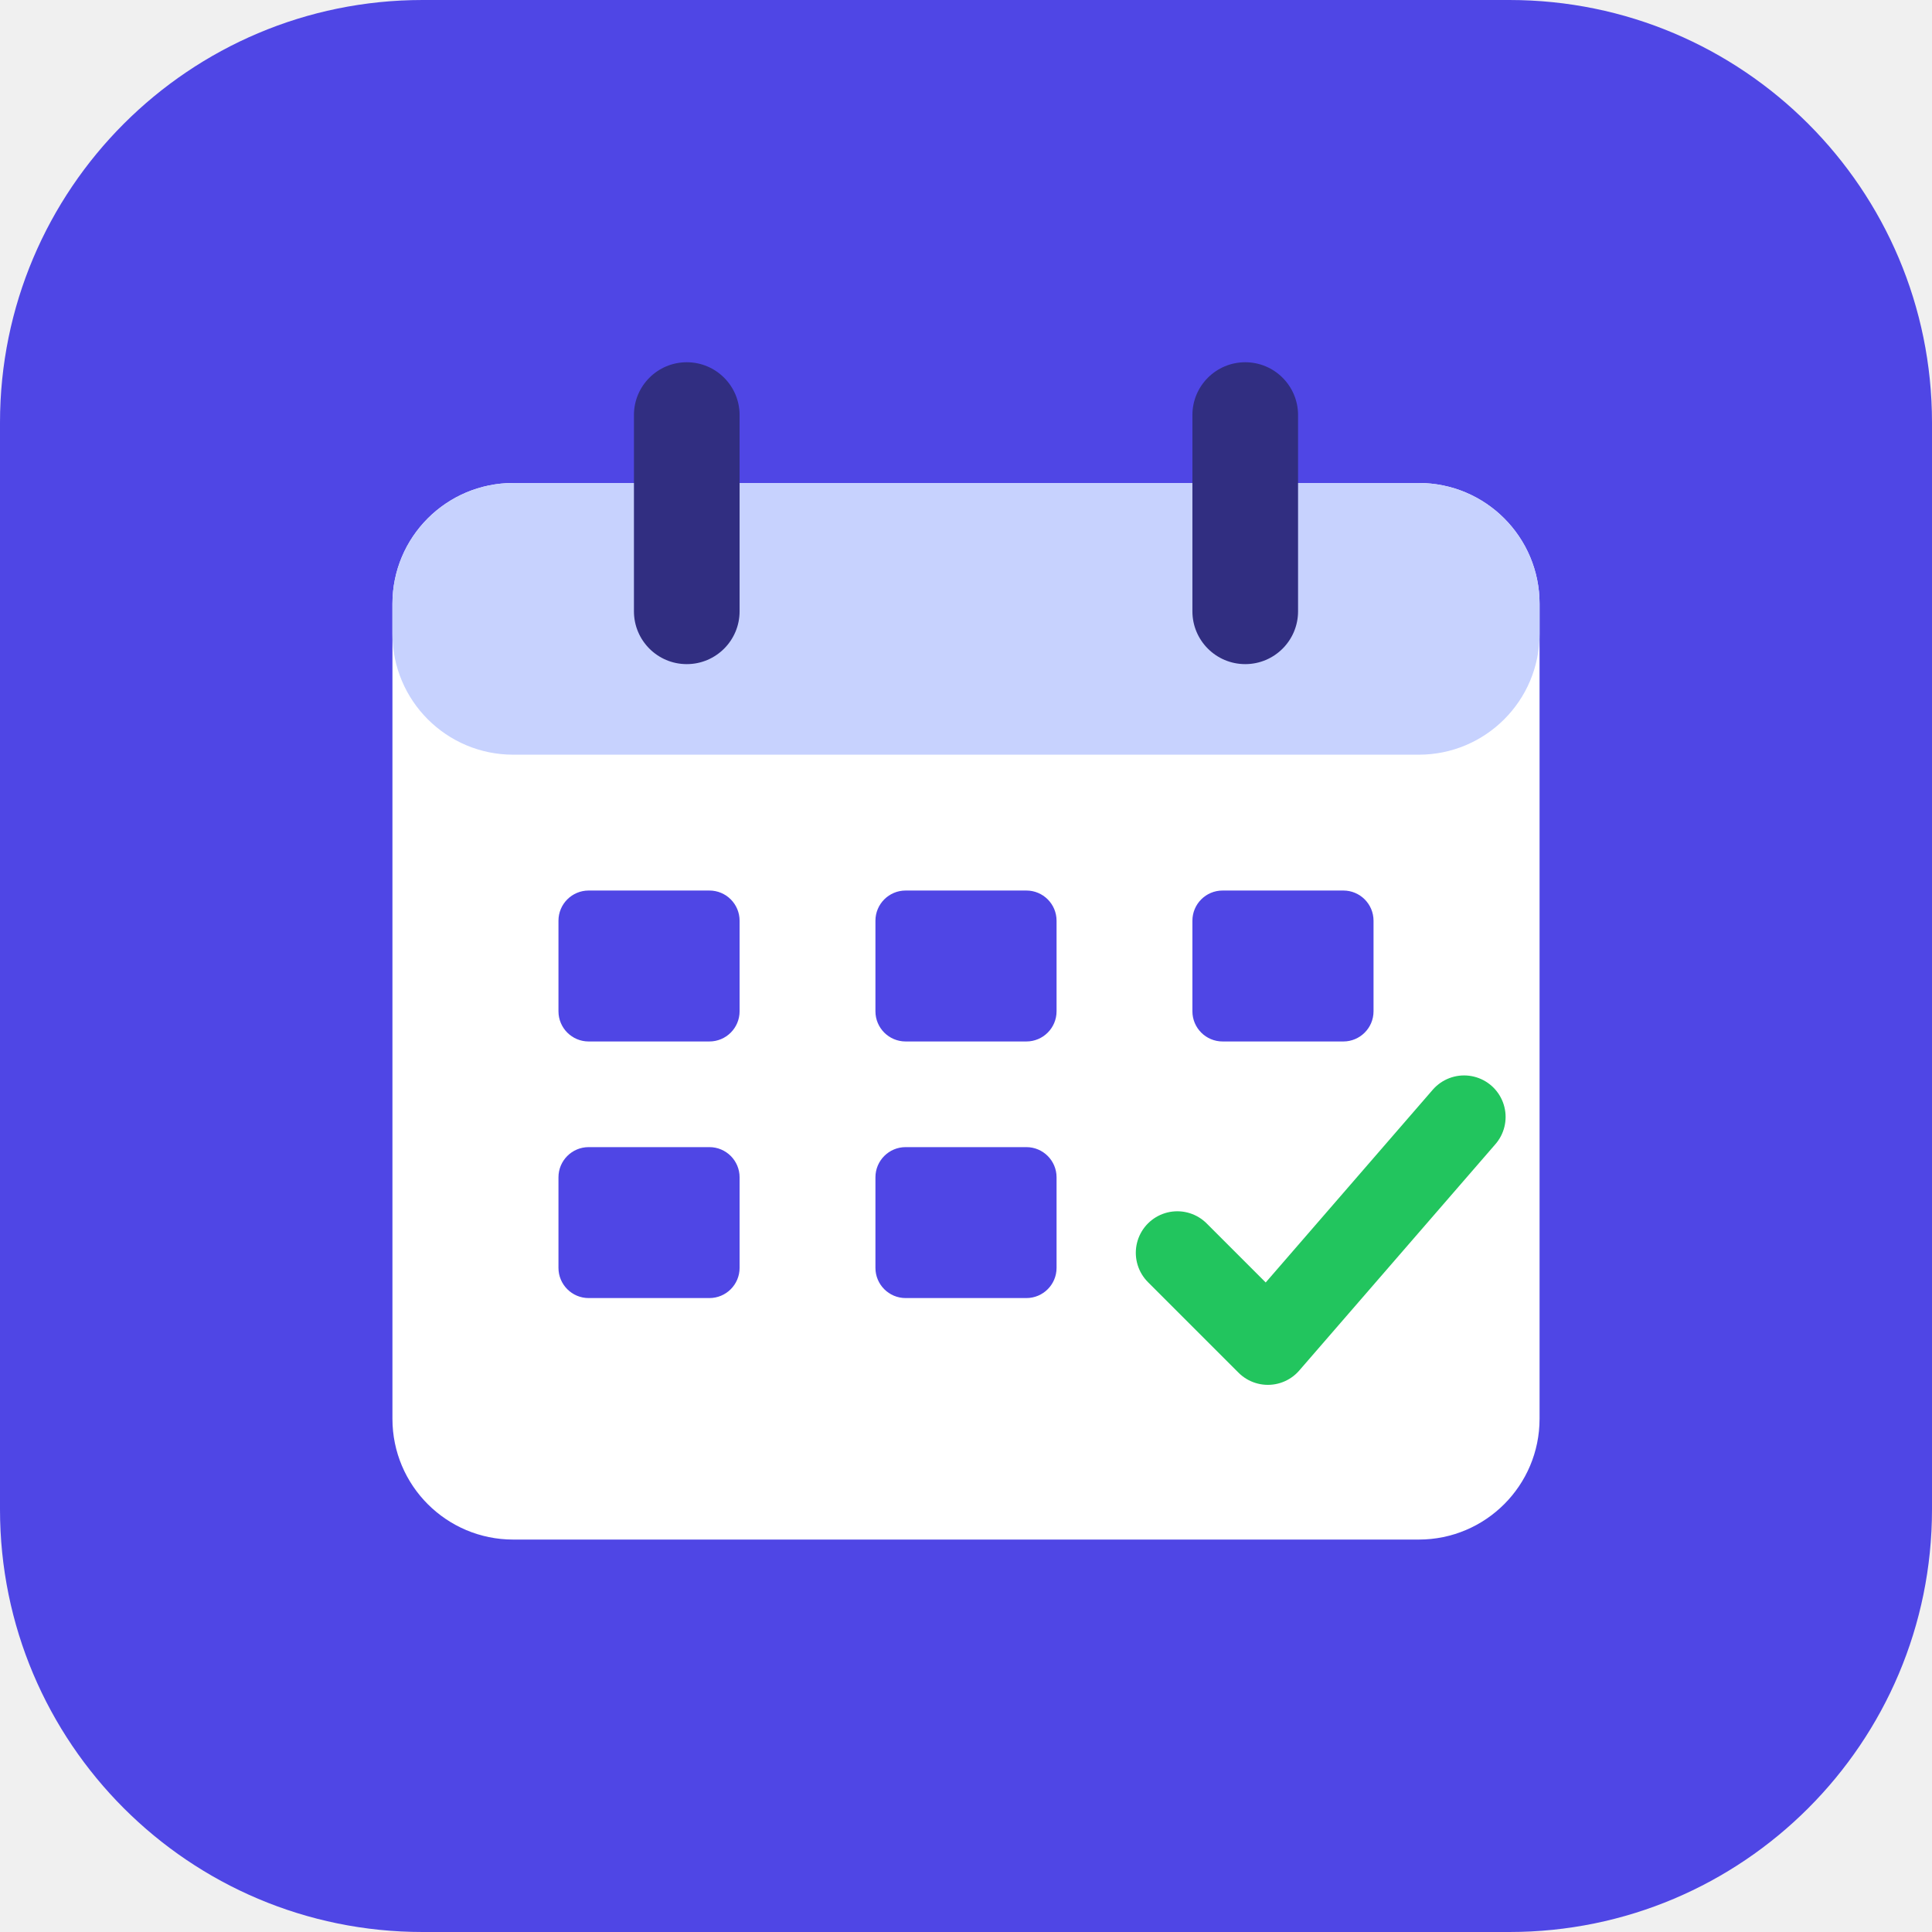
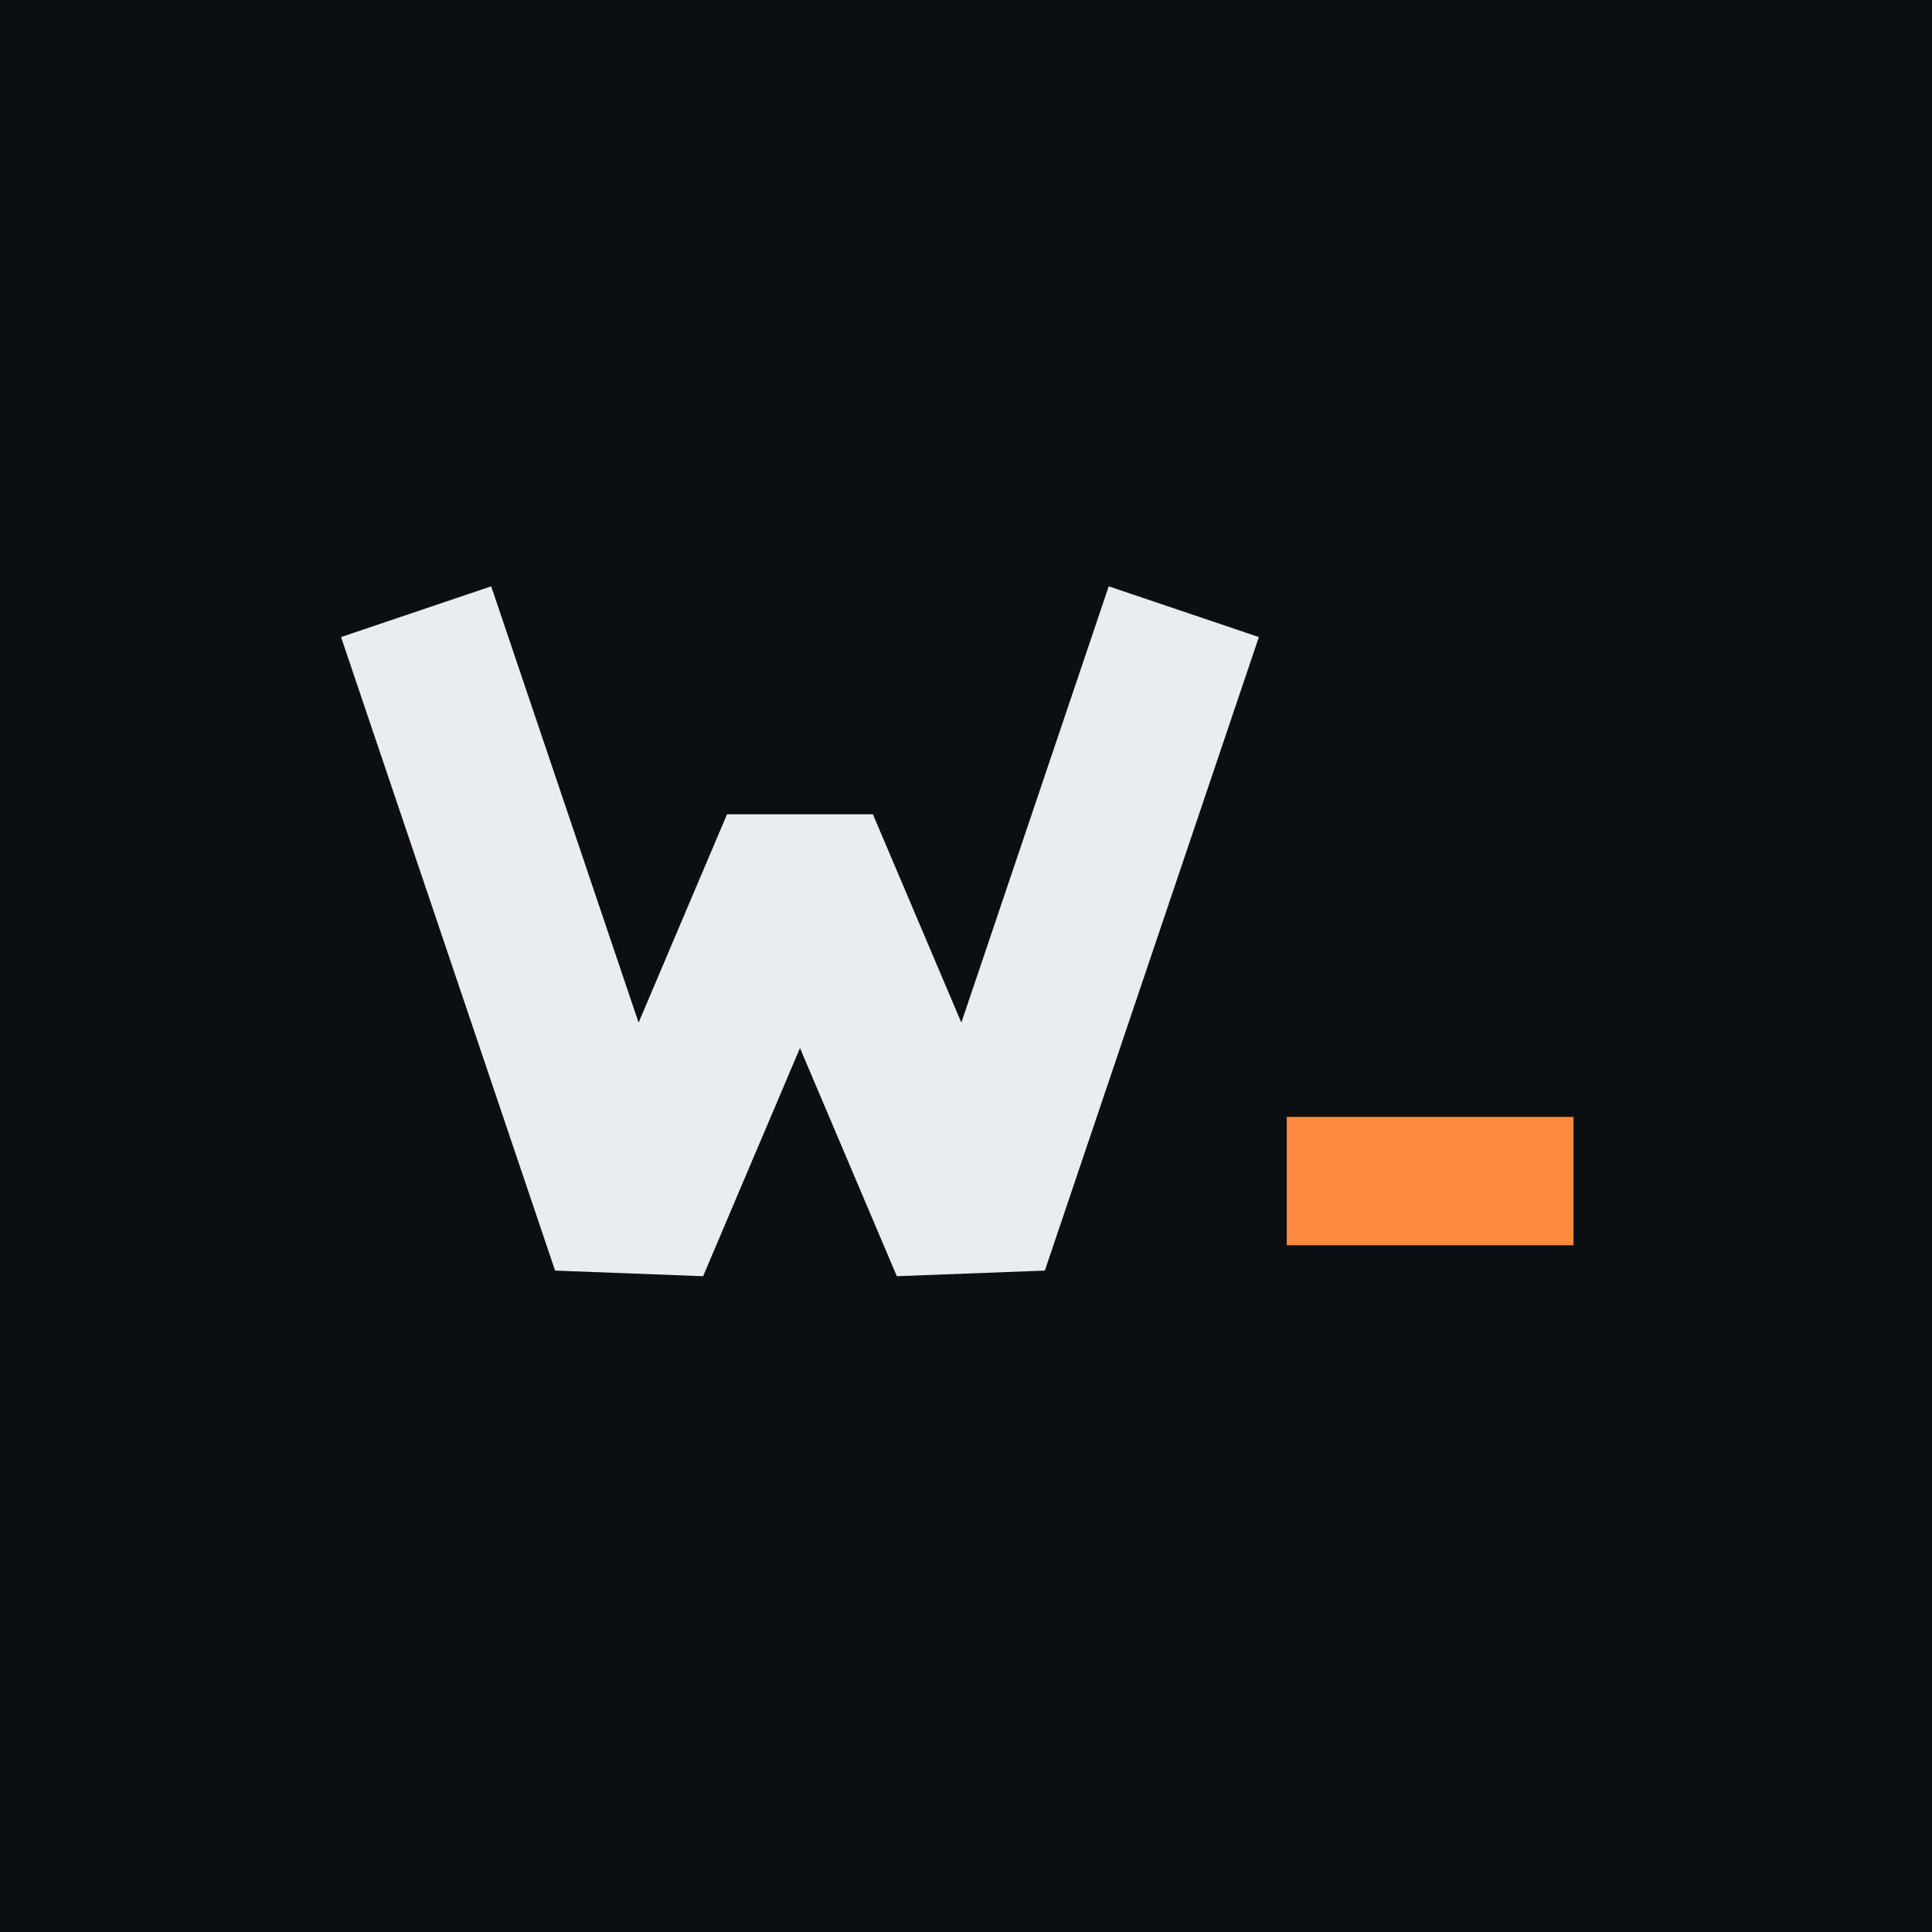
<svg xmlns="http://www.w3.org/2000/svg" viewBox="0 0 512 512" width="512" height="512">
-   <rect width="512" height="512" rx="112" fill="#4f46e5" />
-   <rect x="104" y="128" width="304" height="280" rx="32" fill="#ffffff" />
-   <rect x="104" y="128" width="304" height="72" rx="32" fill="#c7d2fe" />
-   <rect x="168" y="96" width="28" height="80" rx="14" fill="#312e81" />
-   <rect x="316" y="96" width="28" height="80" rx="14" fill="#312e81" />
-   <g fill="#4f46e5">
-     <rect x="148" y="236" width="48" height="40" rx="8" />
-     <rect x="232" y="236" width="48" height="40" rx="8" />
-     <rect x="316" y="236" width="48" height="40" rx="8" />
-     <rect x="148" y="304" width="48" height="40" rx="8" />
-     <rect x="232" y="304" width="48" height="40" rx="8" />
-   </g>
-   <path d="M312 332 l24 24 l52 -60" fill="none" stroke="#22c55e" stroke-width="22" stroke-linecap="round" stroke-linejoin="round" />
+   <rect width="512" height="512" fill="#0c0e10" />
+   <polyline points="117,182 167,330 212,224 257,330 307,182" fill="none" stroke="#e8edf0" stroke-width="42" stroke-linecap="square" stroke-linejoin="bevel" />
+   <rect x="341" y="296" width="76" height="34" fill="#ff8a3d" />
</svg>
